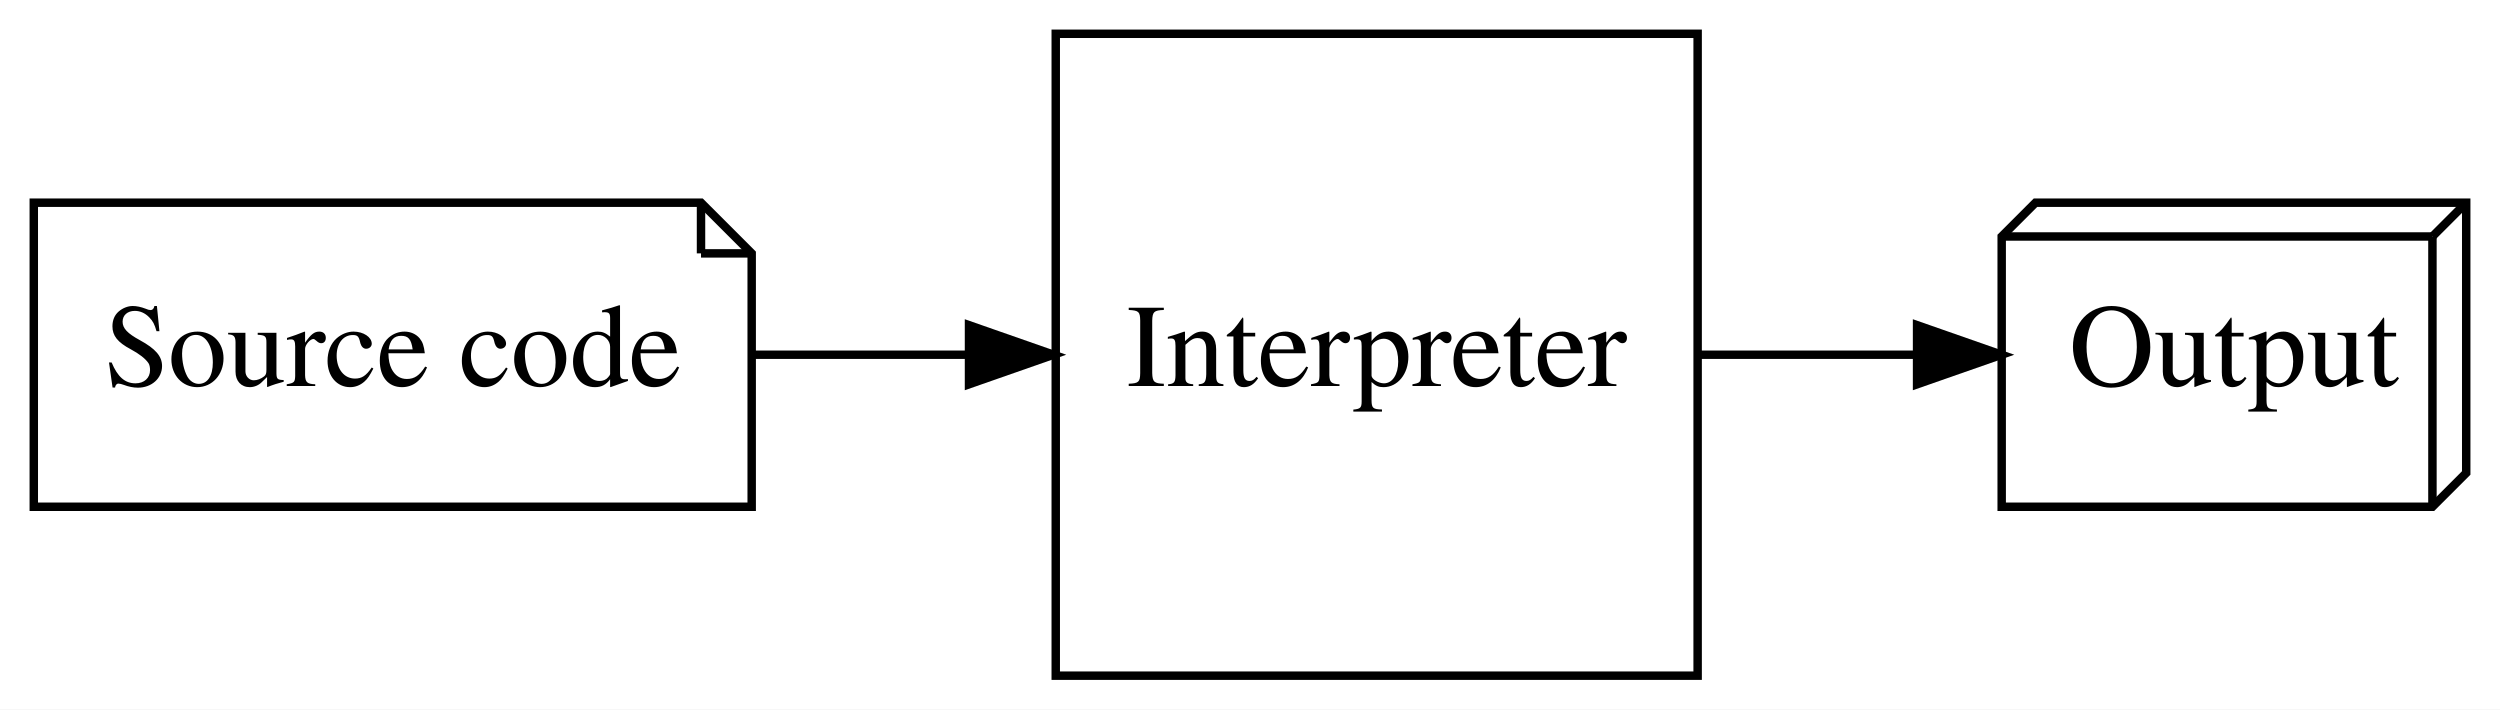
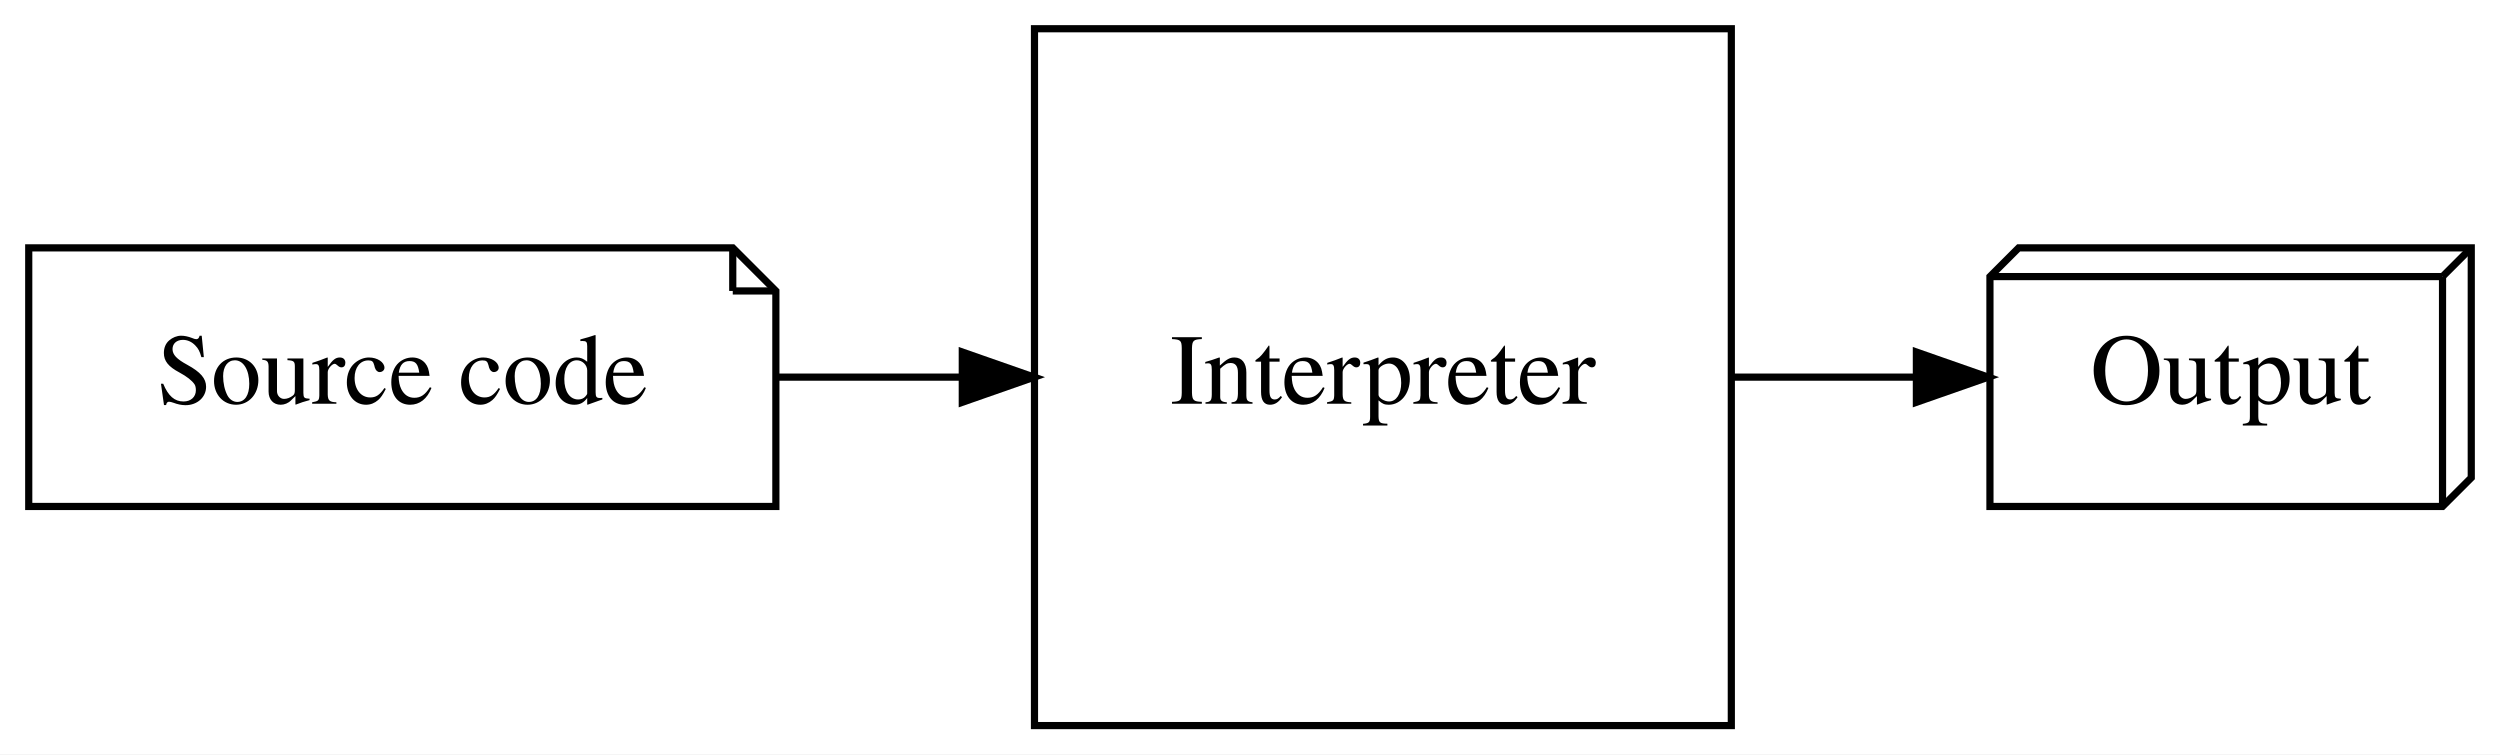
- <svg xmlns="http://www.w3.org/2000/svg" width="296pt" height="84pt" viewBox="0.00 0.00 296.00 84.00">
-   <g id="graph0" class="graph" transform="scale(1 1) rotate(0) translate(4 80)">
-     <polygon fill="white" stroke="transparent" points="-4,4 -4,-80 292,-80 292,4 -4,4" />
+ <svg xmlns="http://www.w3.org/2000/svg" width="348pt" height="105pt" viewBox="0.00 0.00 348.00 105.00">
+   <g id="graph0" class="graph" transform="scale(1 1) rotate(0) translate(4 101)">
+     <polygon fill="white" stroke="transparent" points="-4,4 -4,-101 344,-101 344,4 -4,4" />
    <g id="node1" class="node">
-       <polygon fill="none" stroke="black" points="79,-56 0,-56 0,-20 85,-20 85,-50 79,-56" />
-       <polyline fill="none" stroke="black" points="79,-56 79,-50 " />
-       <polyline fill="none" stroke="black" points="85,-50 79,-50 " />
-       <text text-anchor="middle" x="42.5" y="-34.3" font-family="Times,serif" font-size="14.00">Source code</text>
+       <polygon fill="none" stroke="black" points="98,-66.5 0,-66.5 0,-30.5 104,-30.5 104,-60.5 98,-66.5" />
+       <polyline fill="none" stroke="black" points="98,-66.5 98,-60.5 " />
+       <polyline fill="none" stroke="black" points="104,-60.5 98,-60.5 " />
+       <text text-anchor="middle" x="52" y="-44.8" font-family="Times,serif" font-size="14.00">Source code</text>
    </g>
    <g id="node2" class="node">
-       <polygon fill="none" stroke="black" points="197,-76 121,-76 121,0 197,0 197,-76" />
-       <text text-anchor="middle" x="159" y="-34.3" font-family="Times,serif" font-size="14.00">Interpreter</text>
+       <polygon fill="none" stroke="black" points="237,-97 140,-97 140,0 237,0 237,-97" />
+       <text text-anchor="middle" x="188.5" y="-44.8" font-family="Times,serif" font-size="14.00">Interpreter</text>
    </g>
    <g id="edge1" class="edge">
-       <path fill="none" stroke="black" d="M85.16,-38C93.43,-38 102.18,-38 110.63,-38" />
-       <polygon fill="black" stroke="black" points="110.73,-41.5 120.73,-38 110.73,-34.5 110.73,-41.5" />
+       <path fill="none" stroke="black" d="M104.23,-48.5C112.57,-48.5 121.26,-48.5 129.74,-48.5" />
+       <polygon fill="black" stroke="black" points="129.95,-52 139.95,-48.5 129.95,-45 129.95,-52" />
    </g>
    <g id="node3" class="node">
-       <polygon fill="none" stroke="black" points="288,-56 237,-56 233,-52 233,-20 284,-20 288,-24 288,-56" />
-       <polyline fill="none" stroke="black" points="284,-52 233,-52 " />
-       <polyline fill="none" stroke="black" points="284,-52 284,-20 " />
-       <polyline fill="none" stroke="black" points="284,-52 288,-56 " />
-       <text text-anchor="middle" x="260.5" y="-34.3" font-family="Times,serif" font-size="14.00">Output</text>
+       <polygon fill="none" stroke="black" points="340,-66.5 277,-66.5 273,-62.5 273,-30.5 336,-30.5 340,-34.5 340,-66.5" />
+       <polyline fill="none" stroke="black" points="336,-62.5 273,-62.5 " />
+       <polyline fill="none" stroke="black" points="336,-62.5 336,-30.5 " />
+       <polyline fill="none" stroke="black" points="336,-62.5 340,-66.5 " />
+       <text text-anchor="middle" x="306.5" y="-44.8" font-family="Times,serif" font-size="14.00">Output</text>
    </g>
    <g id="edge2" class="edge">
-       <path fill="none" stroke="black" d="M197.05,-38C205.44,-38 214.35,-38 222.73,-38" />
-       <polygon fill="black" stroke="black" points="222.98,-41.5 232.98,-38 222.98,-34.5 222.98,-41.5" />
+       <path fill="none" stroke="black" d="M237.02,-48.5C245.46,-48.5 254.22,-48.5 262.53,-48.5" />
+       <polygon fill="black" stroke="black" points="262.76,-52 272.76,-48.5 262.76,-45 262.76,-52" />
    </g>
  </g>
</svg>
